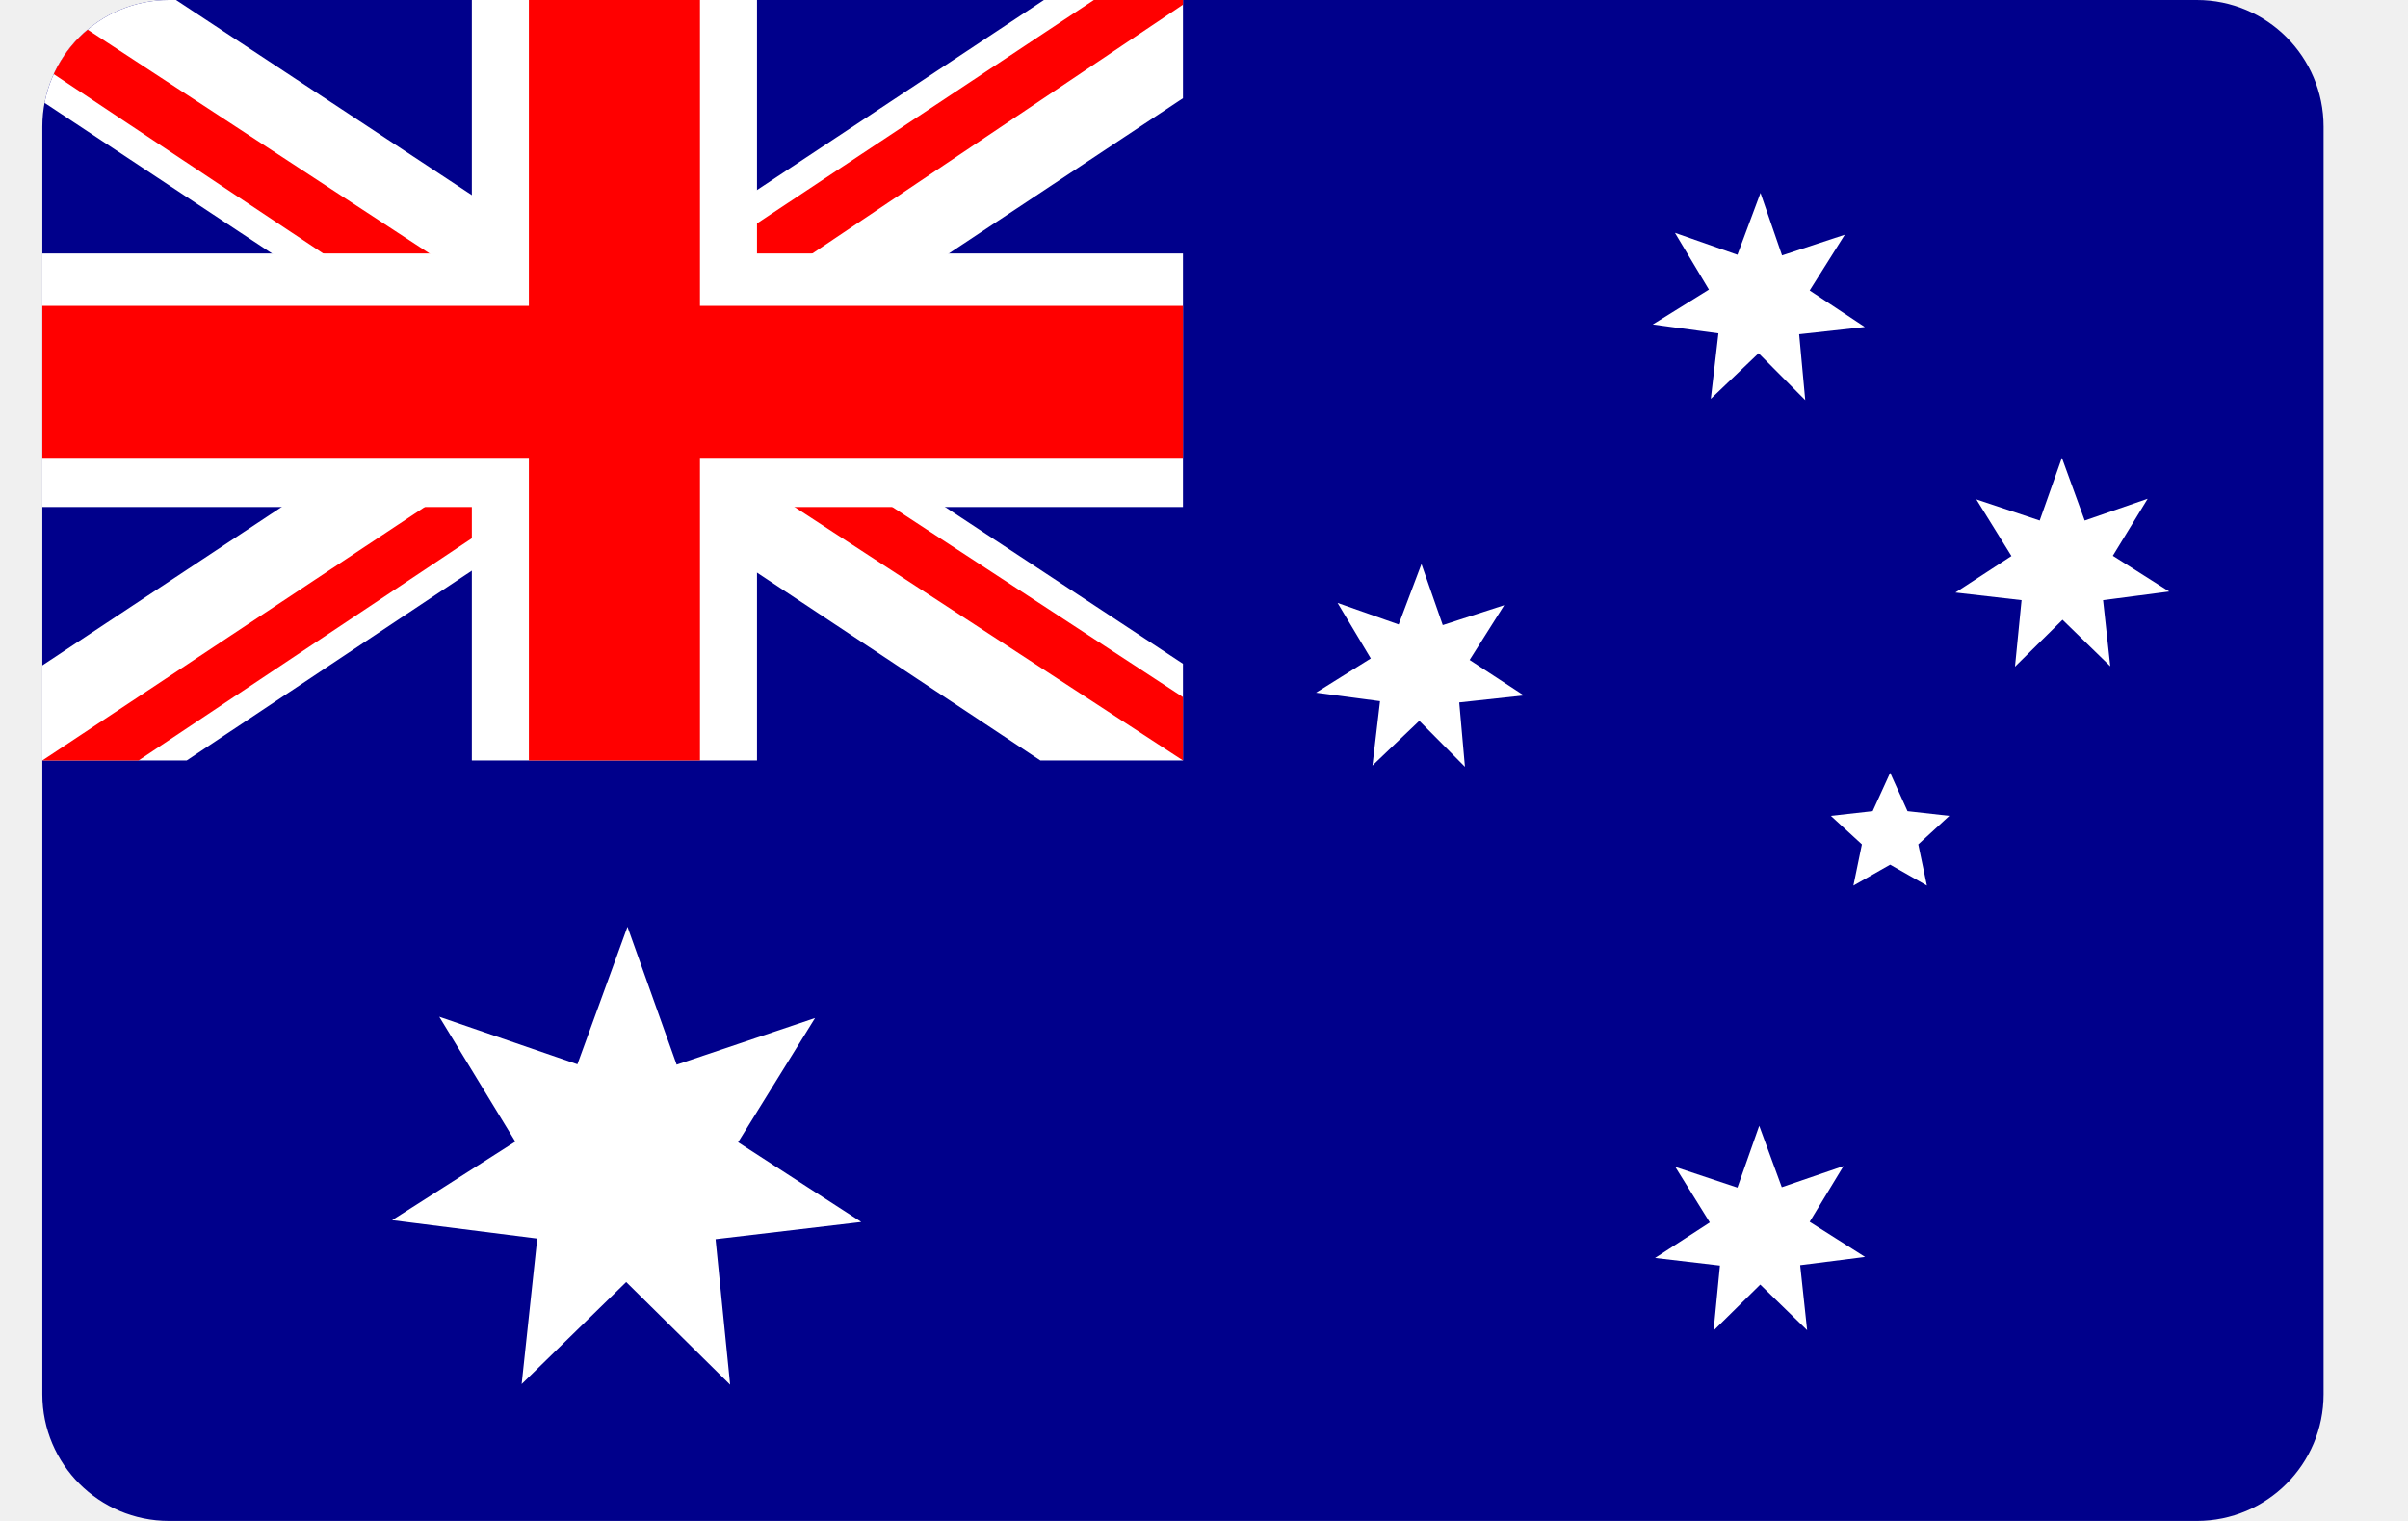
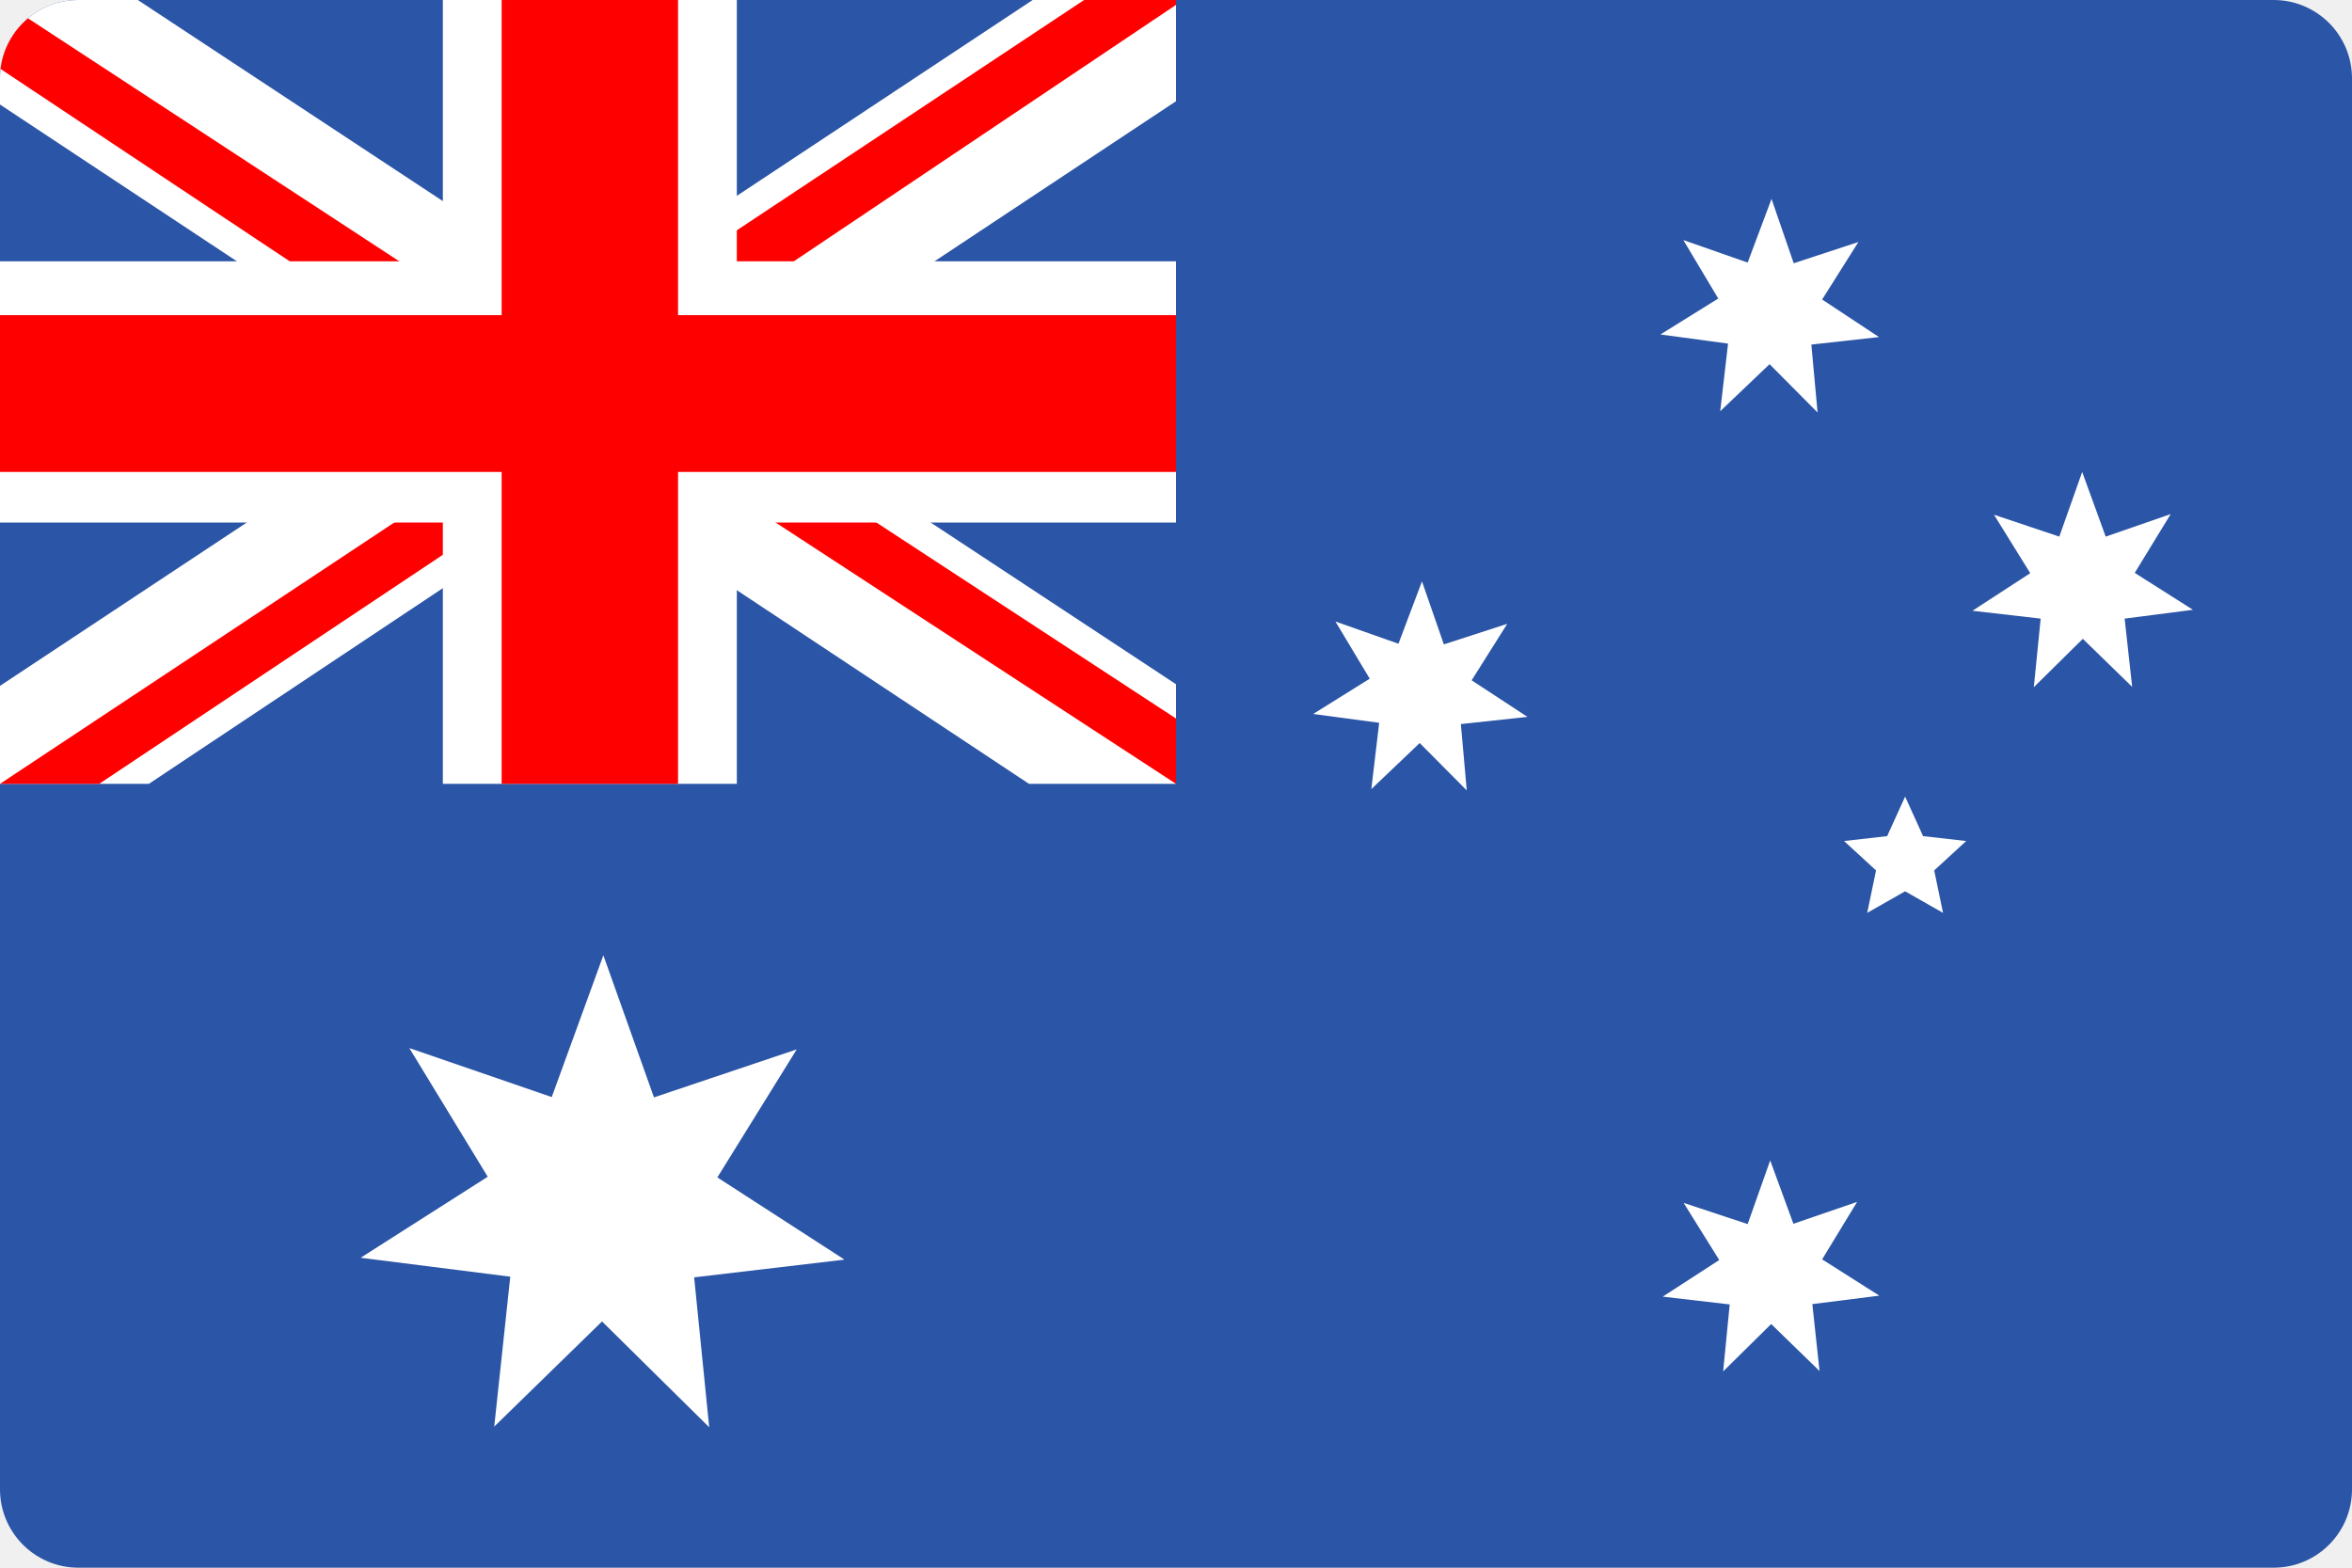
- <svg xmlns="http://www.w3.org/2000/svg" width="19" height="12" viewBox="0 0 19 12" fill="none">
-   <g clip-path="url(#clip0_1692_21495)">
-     <path d="M0.334 0H18.334V12H0.334V0Z" fill="#00008B" />
-     <path d="M1.389 0L4.82 2.263L8.237 0H9.334V0.775L5.959 3.013L9.334 5.237V6H8.209L4.834 3.763L1.473 6H0.334V5.25L3.695 3.025L0.334 0.8V0H1.389Z" fill="white" />
-     <path d="M6.296 3.513L9.334 5.5V6L5.523 3.513H6.296ZM3.709 3.763L3.793 4.2L1.093 6H0.334L3.709 3.763ZM9.334 0V0.037L5.832 2.388L5.861 1.837L8.631 0H9.334ZM0.334 0L3.695 2.2H2.851L0.334 0.525V0Z" fill="#FF0000" />
-     <path d="M3.723 0V6H5.973V0H3.723ZM0.334 2V4H9.334V2H0.334Z" fill="white" />
-     <path d="M0.334 2.413V3.612H9.334V2.413H0.334ZM4.173 0V6H5.523V0H4.173Z" fill="#FF0000" />
-     <path d="M14.716 9.917L14.204 9.982L14.259 10.495L13.889 10.135L13.521 10.498L13.571 9.985L13.059 9.925L13.491 9.645L13.219 9.207L13.709 9.37L13.881 8.882L14.059 9.367L14.546 9.2L14.279 9.64L14.716 9.917ZM14.624 6.987L14.691 6.662L14.446 6.437L14.776 6.4L14.914 6.097L15.051 6.4L15.381 6.437L15.136 6.662L15.204 6.987L14.914 6.822L14.624 6.987ZM12.021 5.487L11.514 5.542L11.559 6.05L11.199 5.687L10.829 6.04L10.889 5.532L10.384 5.465L10.816 5.195L10.554 4.757L11.036 4.927L11.216 4.45L11.384 4.932L11.869 4.775L11.596 5.207L12.024 5.487H12.021ZM17.116 4.667L16.594 4.735L16.651 5.257L16.274 4.89L15.899 5.26L15.951 4.735L15.429 4.675L15.871 4.387L15.594 3.94L16.094 4.107L16.269 3.612L16.449 4.107L16.946 3.935L16.671 4.385L17.116 4.667ZM14.714 2.58L14.196 2.637L14.244 3.157L13.876 2.787L13.499 3.147L13.559 2.63L13.041 2.56L13.484 2.285L13.216 1.837L13.709 2.01L13.891 1.522L14.061 2.015L14.556 1.852L14.279 2.292L14.714 2.58ZM6.791 9.642L5.646 9.777L5.761 10.925L4.941 10.115L4.116 10.92L4.239 9.772L3.094 9.627L4.066 9.007L3.466 8.022L4.556 8.397L4.951 7.312L5.339 8.4L6.431 8.032L5.824 9.012L6.794 9.64L6.791 9.642Z" fill="white" />
+ <svg xmlns="http://www.w3.org/2000/svg" viewBox="0 0 60 40" fill="none">
+   <g clip-path="url(#clip0_11580_24708)">
+     <path d="M0 0H60V40H0V0Z" fill="#2B55A6" />
+     <path d="M3.516 0L14.953 7.542L26.344 0H30V2.583L18.75 10.042L30 17.458V20H26.25L15 12.542L3.797 20H0V17.5L11.203 10.083L0 2.667V0H3.516Z" fill="white" />
+     <path d="M19.875 11.708L30 18.333V20L17.297 11.708H19.875ZM11.25 12.542L11.531 14L2.531 20H0L11.25 12.542ZM30 0V0.125L18.328 7.958L18.422 6.125L27.656 0H30ZM0 0L11.203 7.333H8.391L0 1.75V0Z" fill="#FF0000" />
+     <path d="M11.297 0V20H18.797V0H11.297ZM0 6.667V13.333H30V6.667H0Z" fill="white" />
+     <path d="M0 8.042V12.042H30V8.042H0ZM12.797 0V20H17.297V0H12.797Z" fill="#FF0000" />
+     <path d="M47.942 33.059L46.233 33.275L46.417 34.983L45.183 33.783L43.958 34.992L44.125 33.283L42.417 33.084L43.858 32.15L42.95 30.692L44.583 31.233L45.158 29.608L45.75 31.225L47.375 30.667L46.483 32.133L47.942 33.059ZM47.633 23.292L47.858 22.209L47.042 21.459L48.142 21.334L48.6 20.325L49.058 21.334L50.158 21.459L49.342 22.209L49.567 23.292L48.6 22.742L47.633 23.292ZM38.958 18.292L37.267 18.475L37.417 20.167L36.217 18.959L34.983 20.134L35.183 18.442L33.5 18.217L34.942 17.317L34.067 15.858L35.675 16.425L36.275 14.834L36.833 16.442L38.45 15.917L37.542 17.358L38.967 18.292H38.958ZM55.942 15.559L54.2 15.784L54.392 17.525L53.133 16.3L51.883 17.534L52.058 15.784L50.317 15.584L51.792 14.625L50.867 13.133L52.533 13.692L53.117 12.042L53.717 13.692L55.375 13.117L54.458 14.617L55.942 15.559ZM47.933 8.6L46.208 8.792L46.367 10.525L45.142 9.292L43.883 10.492L44.083 8.767L42.358 8.534L43.833 7.617L42.942 6.125L44.583 6.7L45.192 5.075L45.758 6.717L47.408 6.175L46.483 7.642L47.933 8.6ZM21.525 32.142L17.708 32.592L18.092 36.417L15.358 33.717L12.608 36.4L13.017 32.575L9.2 32.092L12.442 30.025L10.442 26.742L14.075 27.992L15.392 24.375L16.683 28L20.325 26.775L18.3 30.042L21.533 32.133L21.525 32.142Z" fill="white" />
  </g>
  <defs>
-     <clipPath id="clip0_1692_21495">
-       <rect x="0.334" width="18" height="12" rx="1" fill="white" />
+     <clipPath id="clip0_11580_24708">
+       <rect width="60" height="40" rx="2" fill="white" />
    </clipPath>
  </defs>
</svg>
